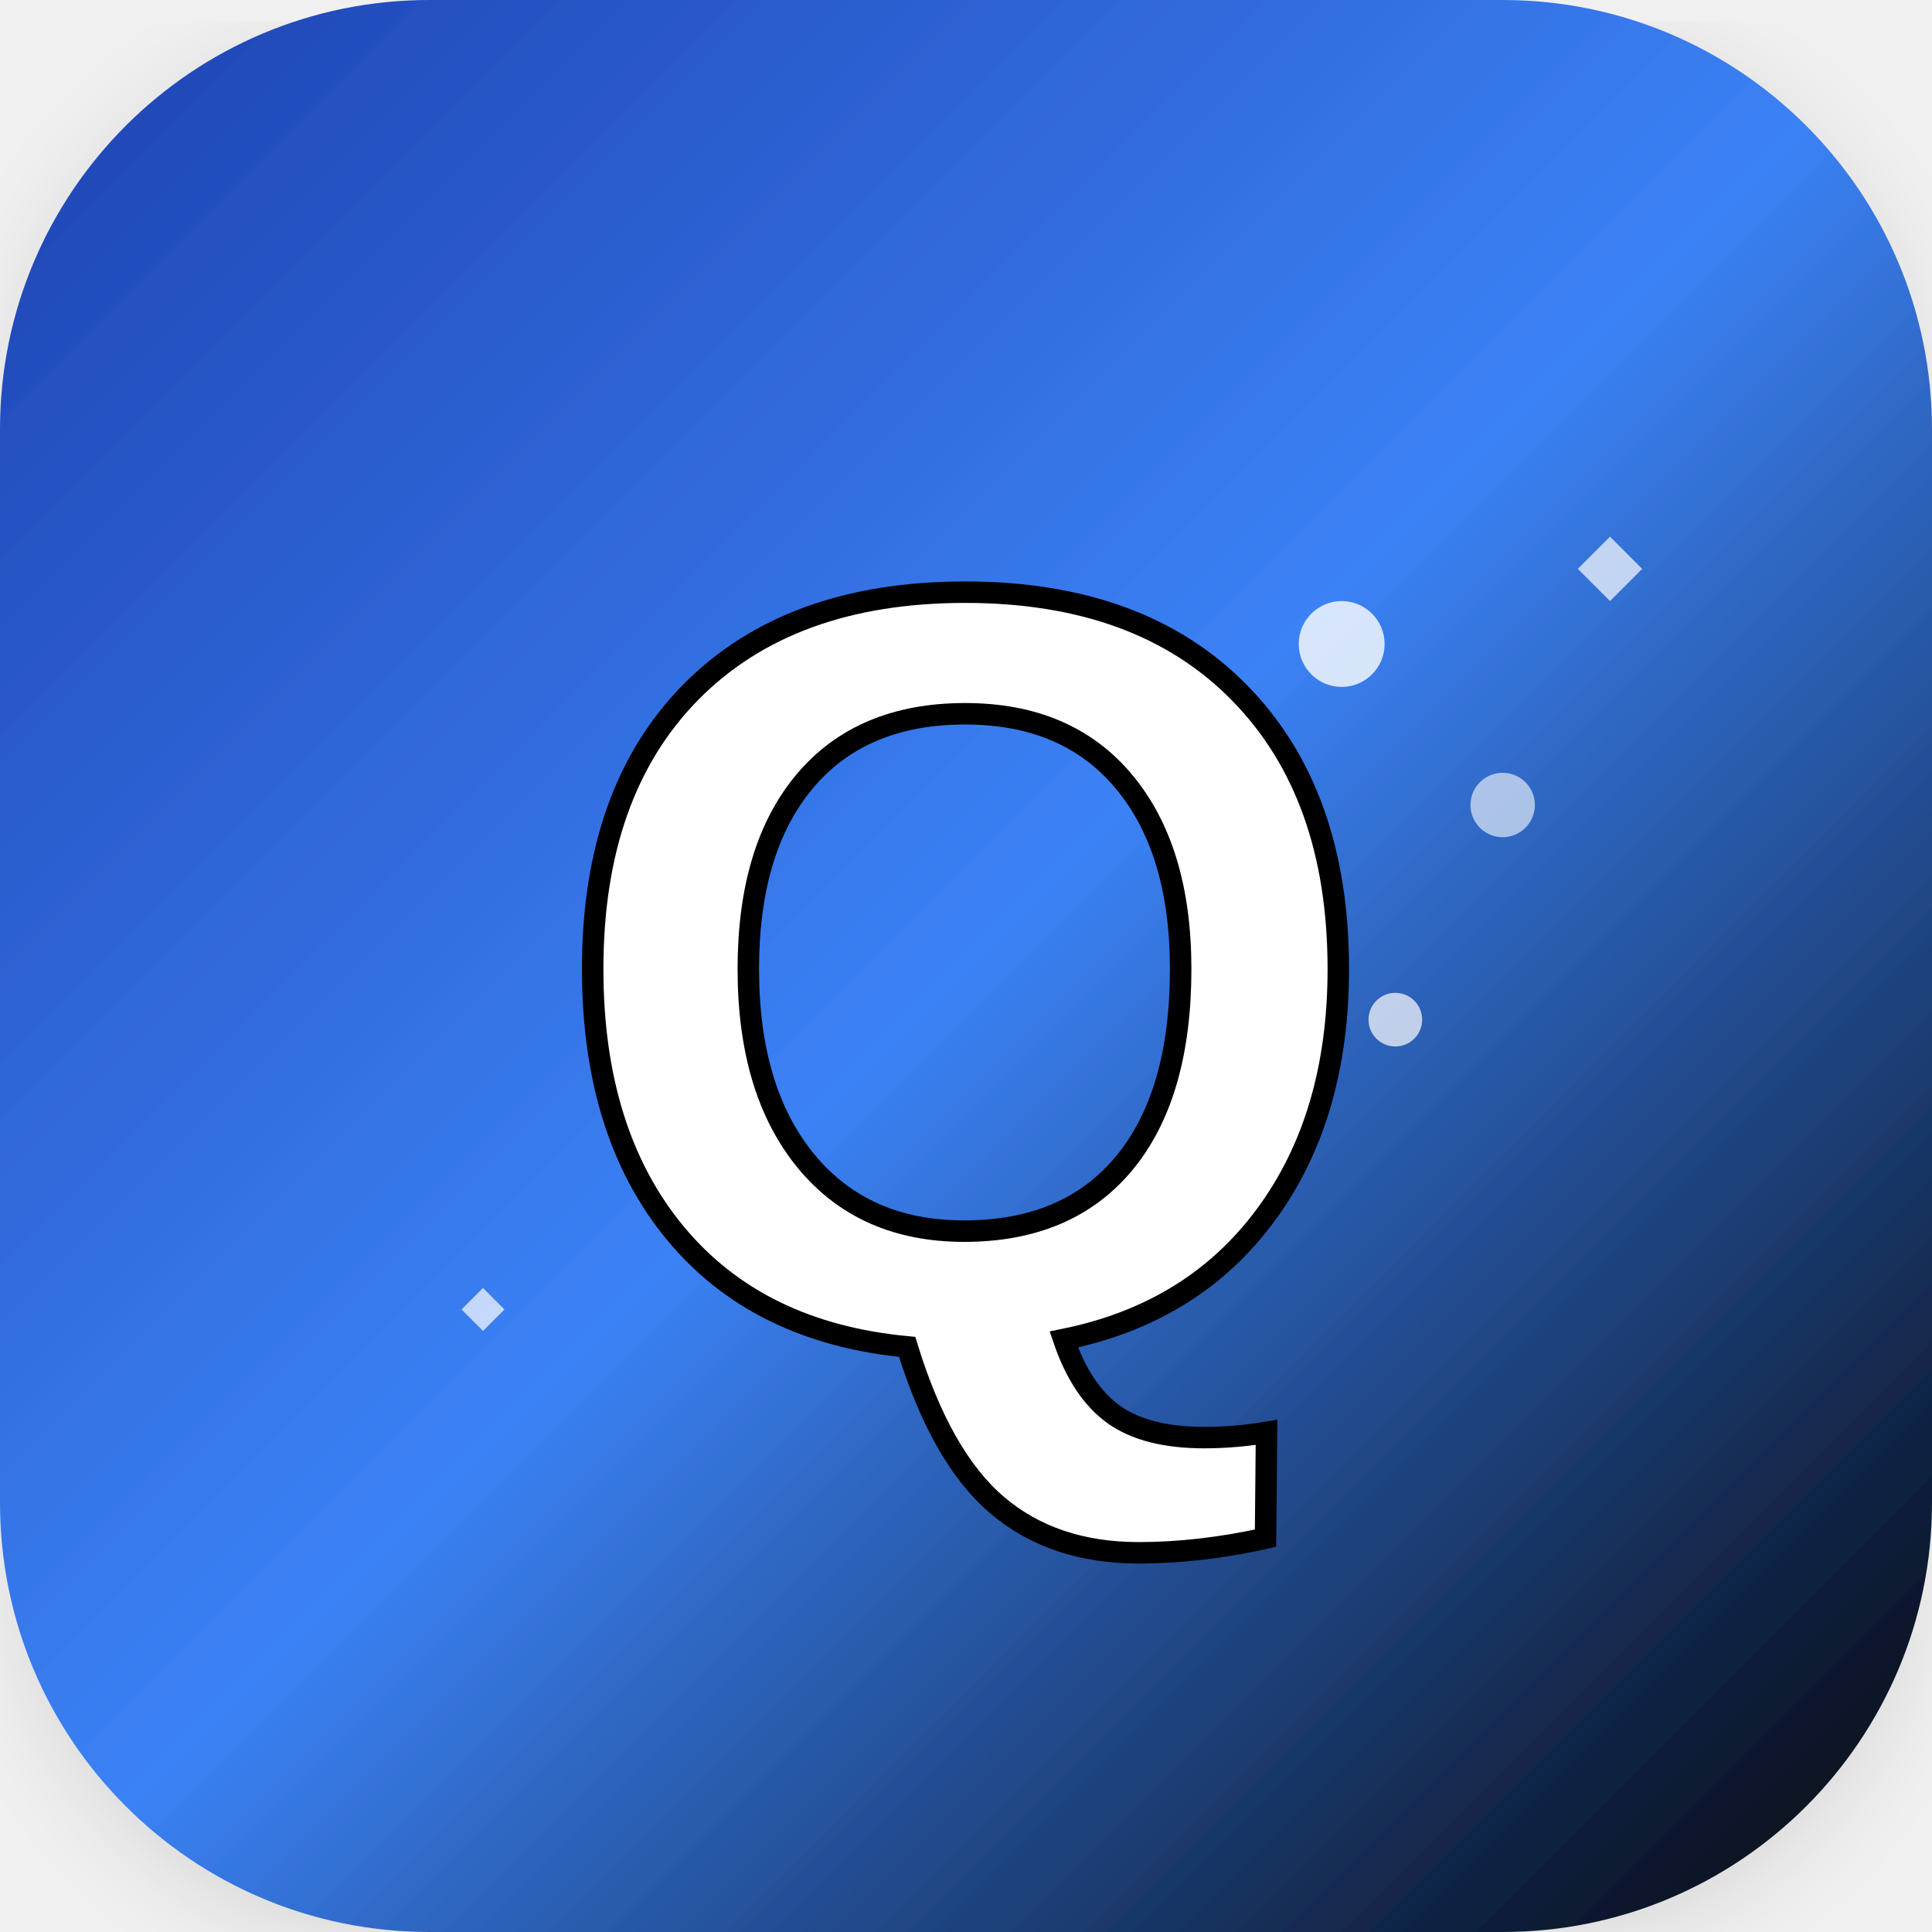
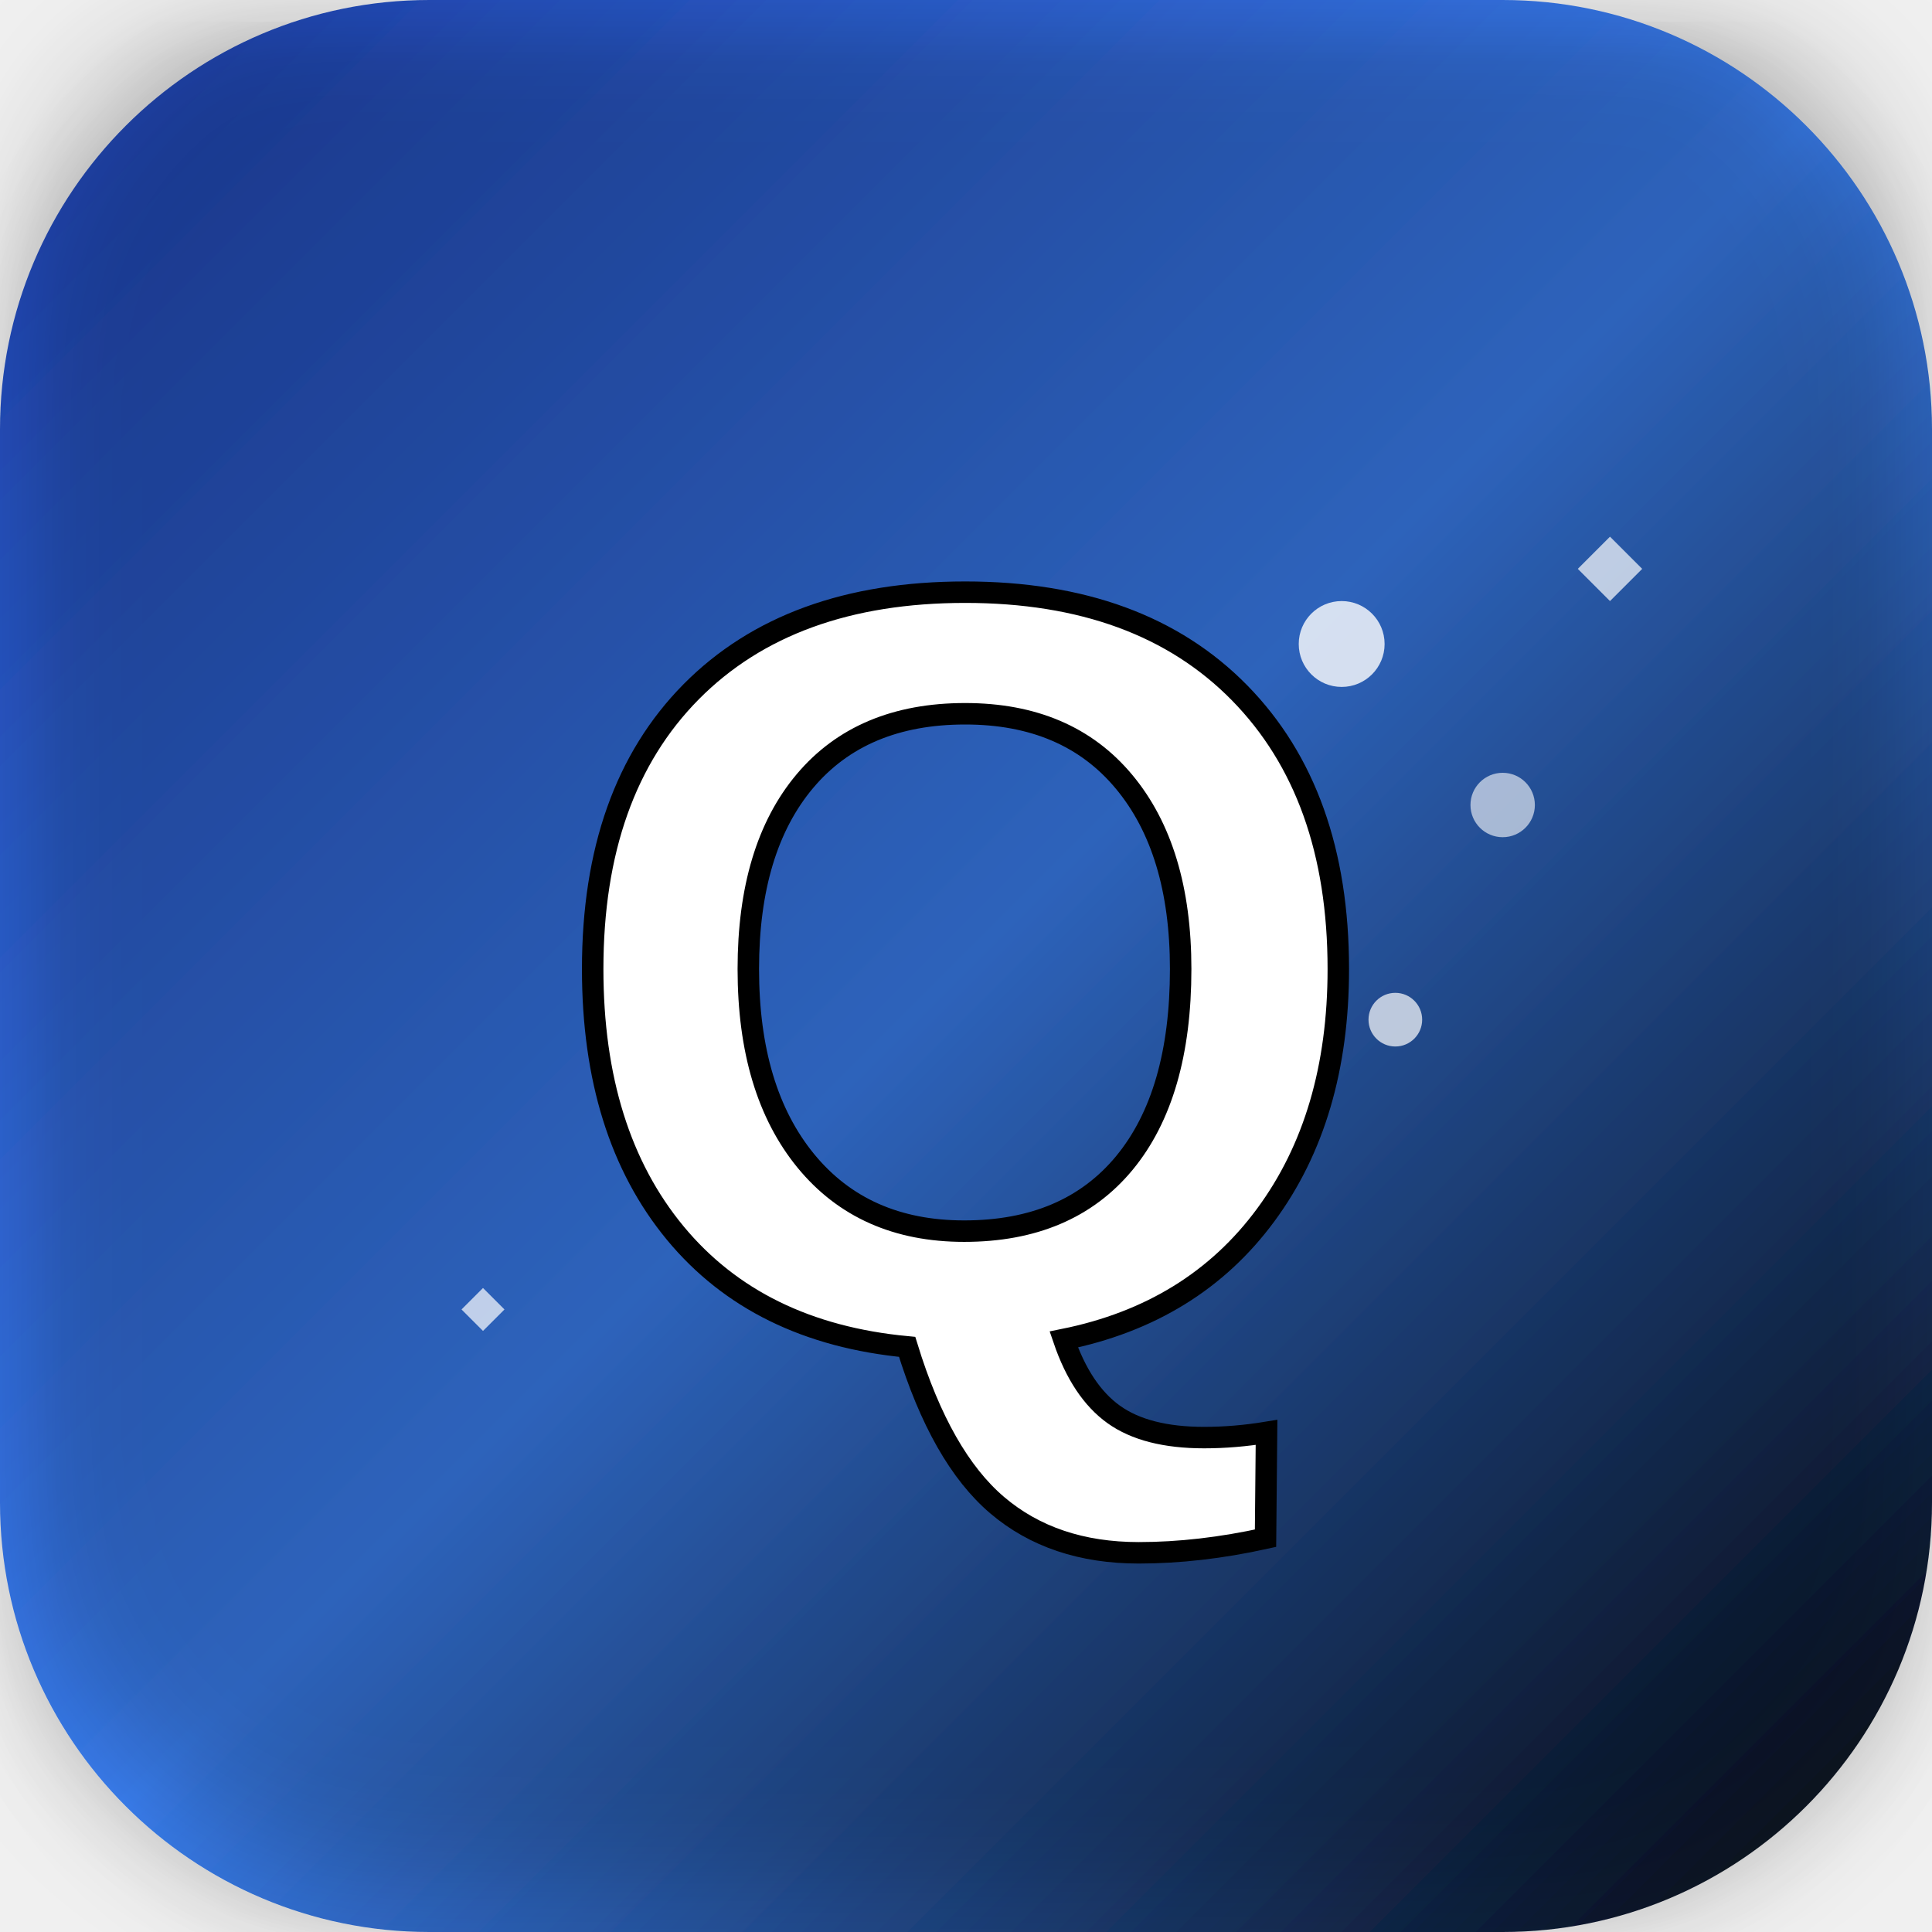
<svg xmlns="http://www.w3.org/2000/svg" width="180" height="180" viewBox="0 0 180 180">
  <defs>
    <linearGradient id="appleGradient" x1="0%" y1="0%" x2="100%" y2="100%">
      <stop offset="0%" stop-color="#1E40AF" />
      <stop offset="50%" stop-color="#3B82F6" />
      <stop offset="100%" stop-color="#000000" />
    </linearGradient>
    <filter id="appleShadow" x="-20%" y="-20%" width="140%" height="140%">
      <feDropShadow dx="0" dy="2" stdDeviation="4" flood-color="#000000" flood-opacity="0.1" />
    </filter>
+     <filter id="innerShadow" x="-50%" y="-50%" width="200%" height="200%">
+       <feOffset dx="0" dy="-4" />
+       <feGaussianBlur stdDeviation="6" result="offset-blur" />
+       <feFlood flood-color="#000000" flood-opacity="0.3" />
+       <feComposite in2="offset-blur" operator="in" />
+     </filter>
  </defs>
  <rect width="180" height="180" rx="40" fill="url(#appleGradient)" filter="url(#appleShadow)" />
+   <rect width="180" height="180" rx="40" fill="url(#appleGradient)" filter="url(#innerShadow)" opacity="0.8" />
  <text x="90" y="125" font-family="'SF Pro Display', 'Google Sans', Arial, sans-serif" font-size="100" font-weight="600" text-anchor="middle" fill="#FFFFFF" stroke="#000000" stroke-width="2">Q</text>
  <circle cx="125" cy="60" r="4" fill="#FFFFFF" opacity="0.8" />
  <circle cx="140" cy="75" r="3" fill="#FFFFFF" opacity="0.6" />
  <circle cx="130" cy="95" r="2.5" fill="#FFFFFF" opacity="0.7" />
  <g opacity="0.7">
    <path d="M150 50 L153 53 L150 56 L147 53 Z" fill="#FFFFFF" />
    <path d="M45 120 L47 122 L45 124 L43 122 Z" fill="#FFFFFF" />
  </g>
</svg>
